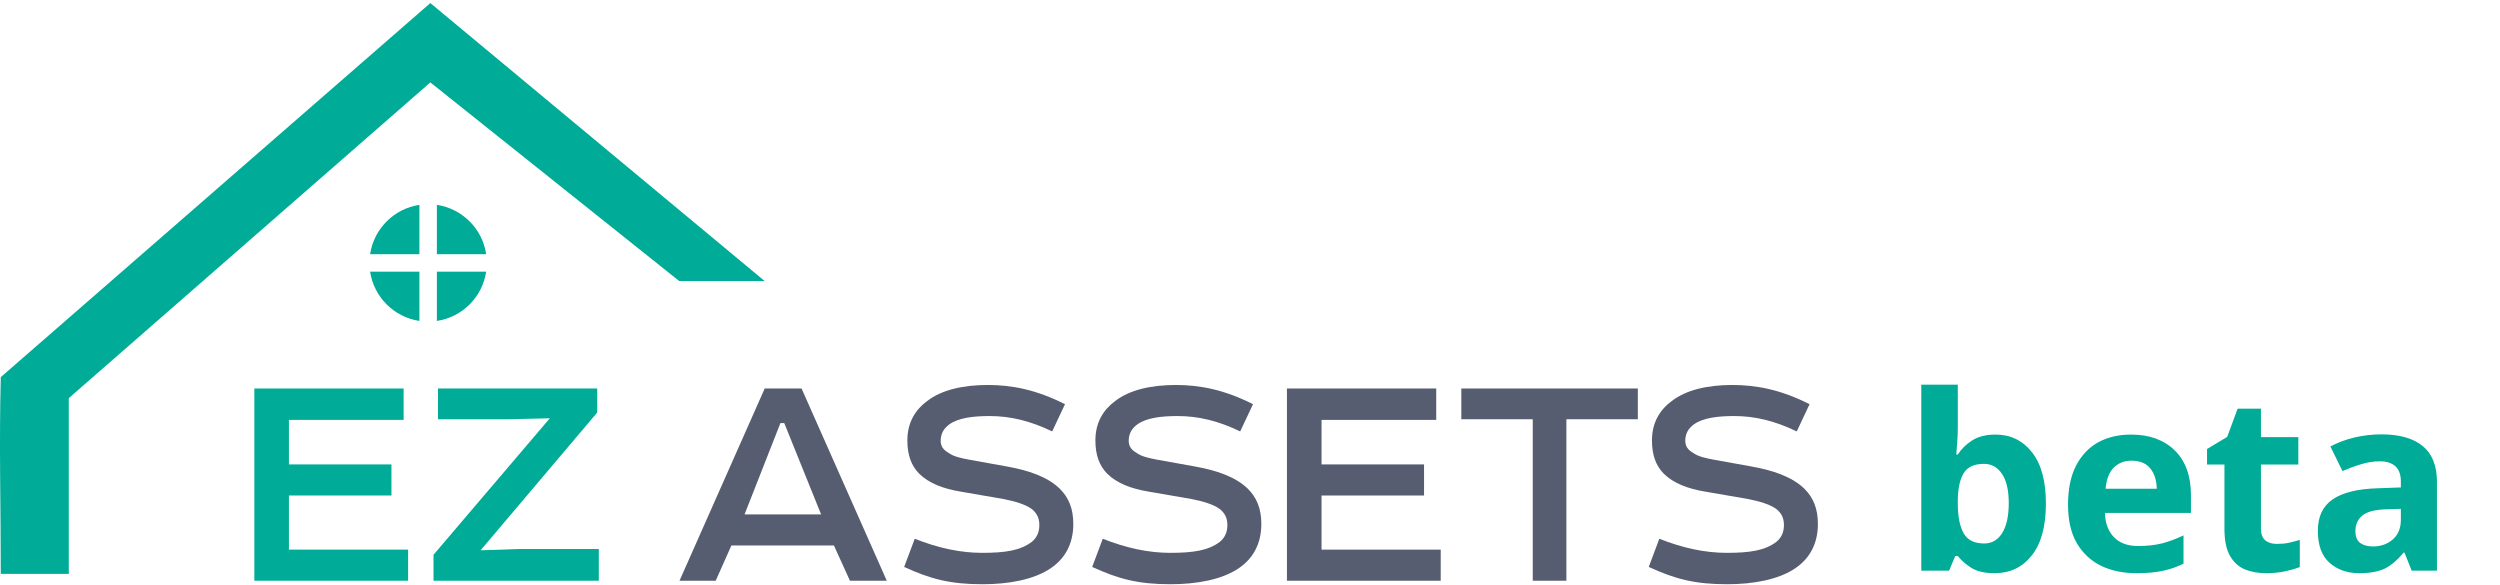
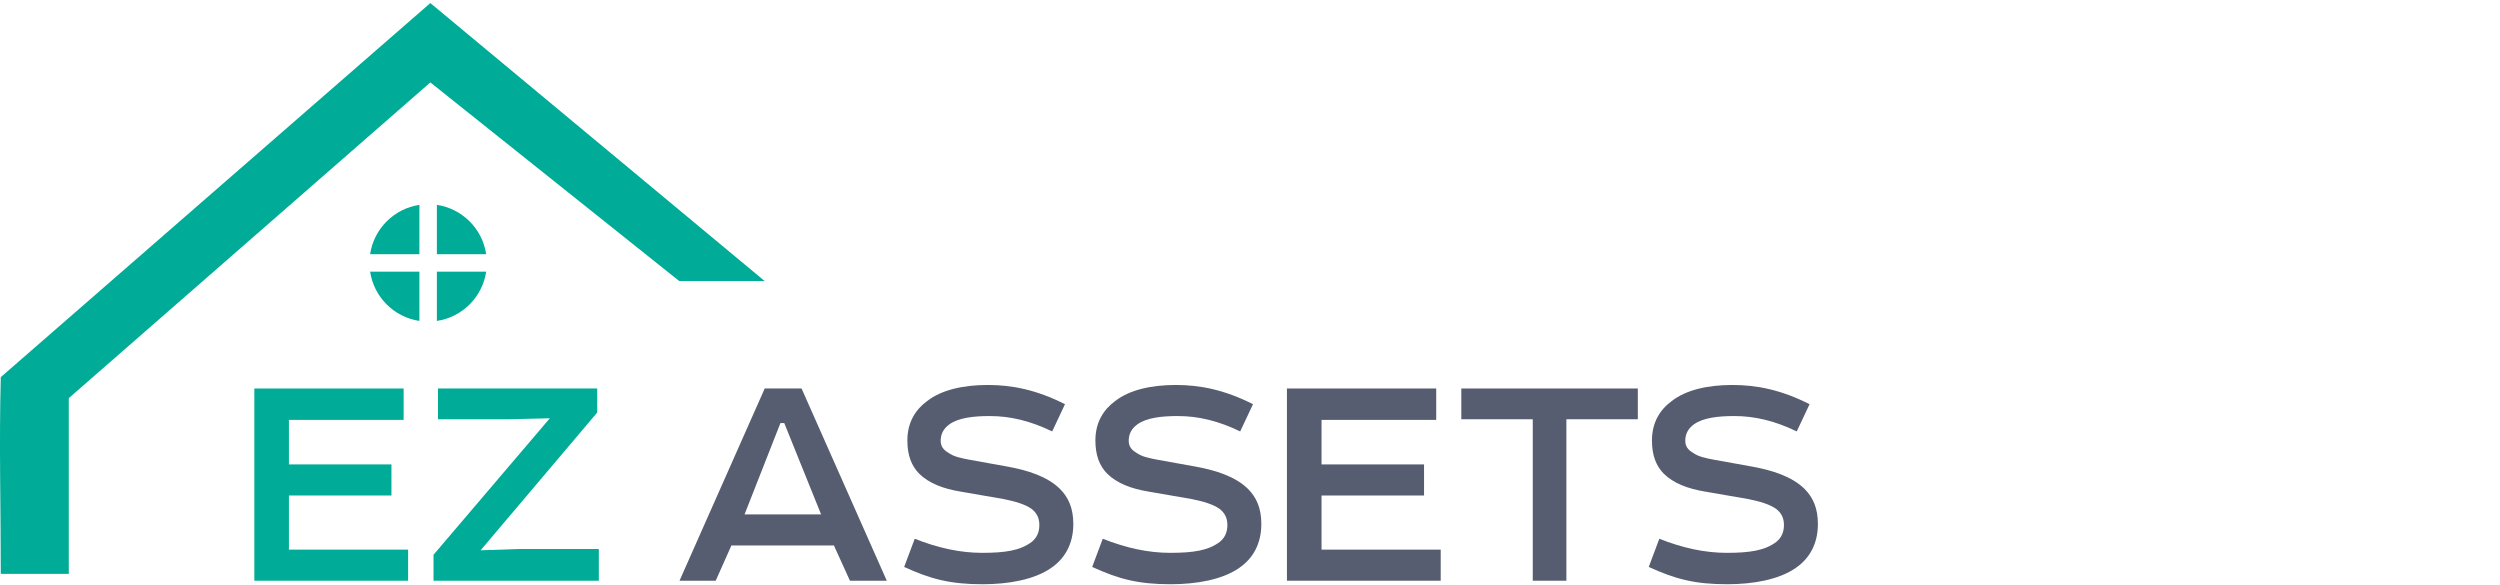
<svg xmlns="http://www.w3.org/2000/svg" width="184" height="43" viewBox="0 0 184 43" fill="none">
  <path fill-rule="evenodd" clip-rule="evenodd" d="M0.057 27.757L31.673 0.225L56.28 20.685H49.992L31.673 6.066L5.063 29.304V42.237H0.057C0.057 37.143 -0.071 32.733 0.057 27.757Z" fill="#00AC97" />
  <path d="M18.719 42.741H30.037V40.453H21.265V36.469H28.811V34.181H21.265V30.904H29.707V28.593H18.719V42.741Z" fill="#00AC97" />
  <path d="M44.073 40.406H38.202L35.373 40.501L43.955 30.362V28.593H32.237V30.857H37.448L40.466 30.786L31.907 40.831V42.741H44.073V40.406Z" fill="#00AC97" />
  <path d="M56.283 28.593L50.012 42.741H52.676L53.831 40.147H61.376L62.555 42.741H65.267L58.995 28.593H56.283ZM57.439 31.14H57.722L60.433 37.86H54.798L57.439 31.14Z" fill="#565D70" />
  <path d="M66.782 32.413C66.782 33.521 67.089 34.276 67.631 34.842C68.362 35.573 69.423 35.974 70.72 36.186L73.856 36.728C74.681 36.893 75.435 37.105 75.931 37.459C76.284 37.742 76.496 38.096 76.496 38.638C76.496 39.18 76.308 39.581 75.931 39.888C75.082 40.524 73.974 40.689 72.276 40.689C70.696 40.689 69.046 40.336 67.325 39.652L66.546 41.727C68.503 42.623 69.942 43 72.323 43C74.209 43 76.119 42.67 77.369 41.797C78.336 41.137 78.996 40.076 78.996 38.567C78.996 37.412 78.642 36.61 78.005 35.974C77.062 35.054 75.6 34.606 74.186 34.347L71.309 33.828C70.814 33.733 70.177 33.616 69.777 33.309C69.423 33.097 69.234 32.837 69.234 32.437C69.234 31.942 69.447 31.541 69.871 31.234C70.555 30.739 71.686 30.621 72.842 30.621C74.351 30.621 75.836 30.975 77.44 31.753L78.383 29.749C76.284 28.688 74.492 28.334 72.7 28.334C70.908 28.334 69.305 28.688 68.244 29.513C67.372 30.149 66.782 31.093 66.782 32.413Z" fill="#565D70" />
  <path d="M80.621 32.413C80.621 33.521 80.927 34.276 81.469 34.842C82.2 35.573 83.261 35.974 84.558 36.186L87.694 36.728C88.519 36.893 89.274 37.105 89.769 37.459C90.123 37.742 90.335 38.096 90.335 38.638C90.335 39.18 90.146 39.581 89.769 39.888C88.92 40.524 87.812 40.689 86.115 40.689C84.535 40.689 82.884 40.336 81.163 39.652L80.385 41.727C82.342 42.623 83.78 43 86.162 43C88.048 43 89.958 42.67 91.207 41.797C92.174 41.137 92.834 40.076 92.834 38.567C92.834 37.412 92.481 36.61 91.844 35.974C90.901 35.054 89.439 34.606 88.024 34.347L85.148 33.828C84.653 33.733 84.016 33.616 83.615 33.309C83.261 33.097 83.073 32.837 83.073 32.437C83.073 31.942 83.285 31.541 83.71 31.234C84.393 30.739 85.525 30.621 86.68 30.621C88.189 30.621 89.675 30.975 91.278 31.753L92.221 29.749C90.123 28.688 88.331 28.334 86.539 28.334C84.747 28.334 83.144 28.688 82.082 29.513C81.21 30.149 80.621 31.093 80.621 32.413Z" fill="#565D70" />
  <path d="M94.719 42.741H106.036V40.453H97.265V36.469H104.81V34.181H97.265V30.904H105.706V28.593H94.719V42.741Z" fill="#565D70" />
  <path d="M107.553 30.857H112.811V42.741H115.286V30.857H120.544V28.593H107.553V30.857Z" fill="#565D70" />
  <path d="M121.584 32.413C121.584 33.521 121.89 34.276 122.432 34.842C123.163 35.573 124.224 35.974 125.521 36.186L128.657 36.728C129.482 36.893 130.237 37.105 130.732 37.459C131.086 37.742 131.298 38.096 131.298 38.638C131.298 39.18 131.109 39.581 130.732 39.888C129.883 40.524 128.775 40.689 127.077 40.689C125.498 40.689 123.847 40.336 122.126 39.652L121.348 41.727C123.305 42.623 124.743 43 127.125 43C129.011 43 130.921 42.67 132.17 41.797C133.137 41.137 133.797 40.076 133.797 38.567C133.797 37.412 133.444 36.61 132.807 35.974C131.864 35.054 130.402 34.606 128.987 34.347L126.111 33.828C125.616 33.733 124.979 33.616 124.578 33.309C124.224 33.097 124.036 32.837 124.036 32.437C124.036 31.942 124.248 31.541 124.672 31.234C125.356 30.739 126.488 30.621 127.643 30.621C129.152 30.621 130.638 30.975 132.241 31.753L133.184 29.749C131.086 28.688 129.294 28.334 127.502 28.334C125.71 28.334 124.107 28.688 123.046 29.513C122.173 30.149 121.584 31.093 121.584 32.413Z" fill="#565D70" />
  <path fill-rule="evenodd" clip-rule="evenodd" d="M32.154 15.078C34.025 15.358 35.504 16.836 35.783 18.707H32.154V15.078ZM35.783 19.993C35.504 21.863 34.025 23.342 32.154 23.621V19.993H35.783ZM30.868 23.621C28.998 23.342 27.519 21.863 27.24 19.993H30.868V23.621ZM27.24 18.707C27.519 16.836 28.998 15.358 30.868 15.078V18.707H27.24Z" fill="#00AC97" />
-   <text id="beta" x="140" y="42" fill="#00AC97" font-size="18px" style="font-weight: 900;" font-family="Montserrat, sans-serif" font-weight="bold">beta</text>
</svg>
